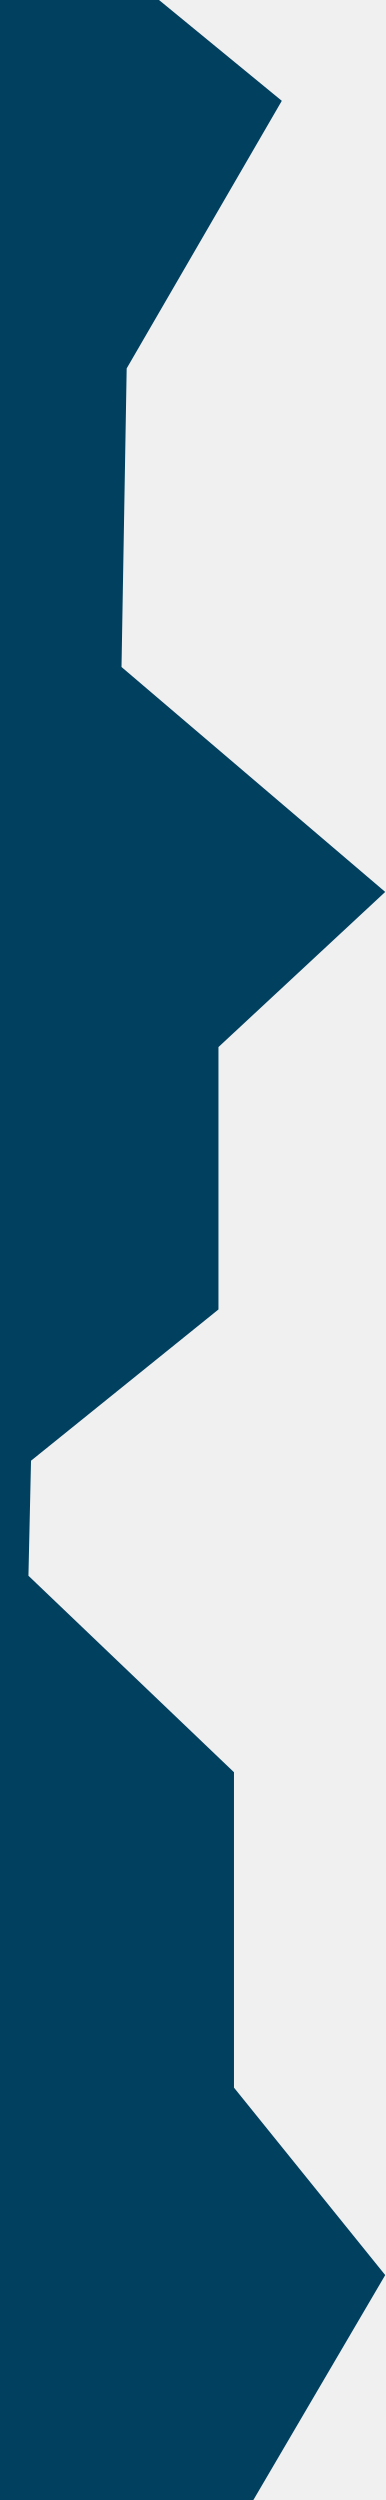
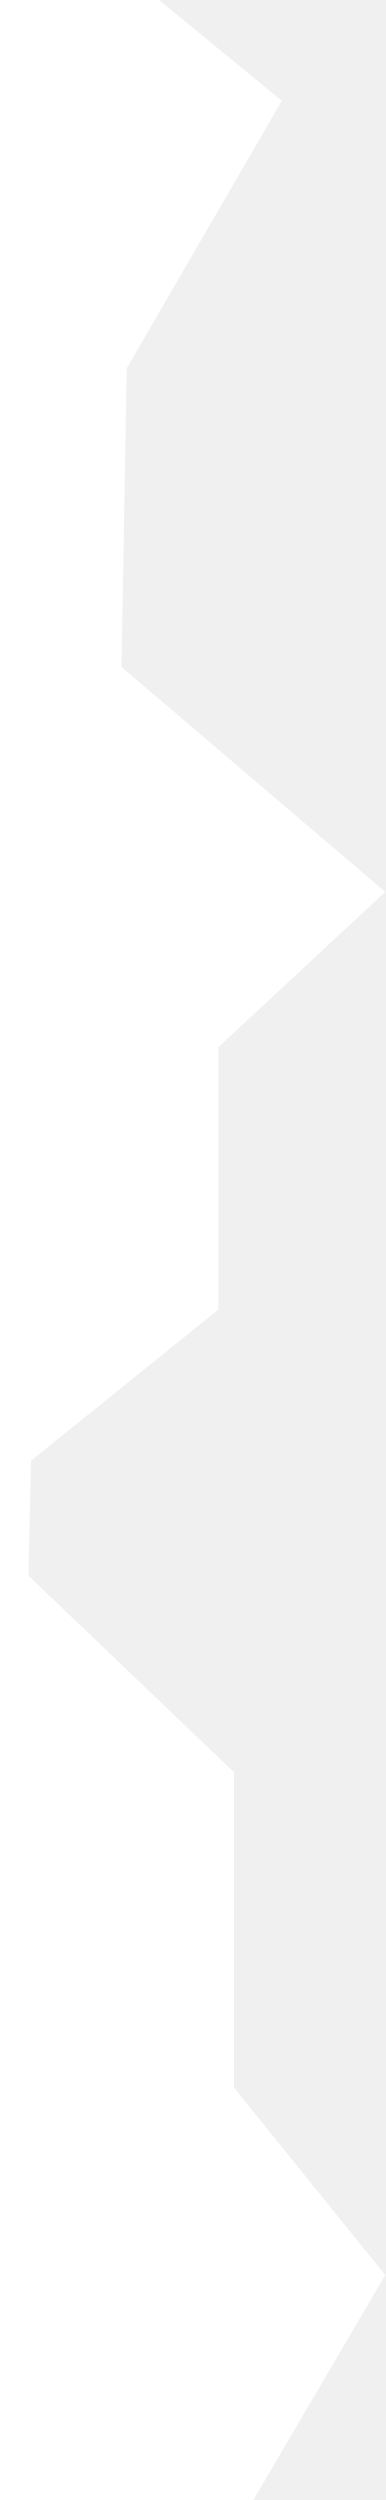
- <svg xmlns="http://www.w3.org/2000/svg" viewBox="0 0 29.8 193.4">
-   <polygon fill="#02405f" points="18.1 161.5 29.8 176 19.6 193.4 0 193.4 0 0 12.3 0 21.8 7.8 9.8 28.5 9.4 51.6 29.8 69 16.9 81 16.9 101.3 2.4 113 2.2 121.9 18.1 137.1 18.1 161.5" />
+ <svg xmlns="http://www.w3.org/2000/svg" viewBox="0 0 29.8 193.4" style="height: 100%;">
+   <polygon fill="white" points="18.1 161.5 29.8 176 19.6 193.4 0 193.4 0 0 12.3 0 21.8 7.8 9.8 28.5 9.4 51.6 29.8 69 16.9 81 16.9 101.3 2.4 113 2.2 121.9 18.1 137.1 18.1 161.5" />
</svg>
